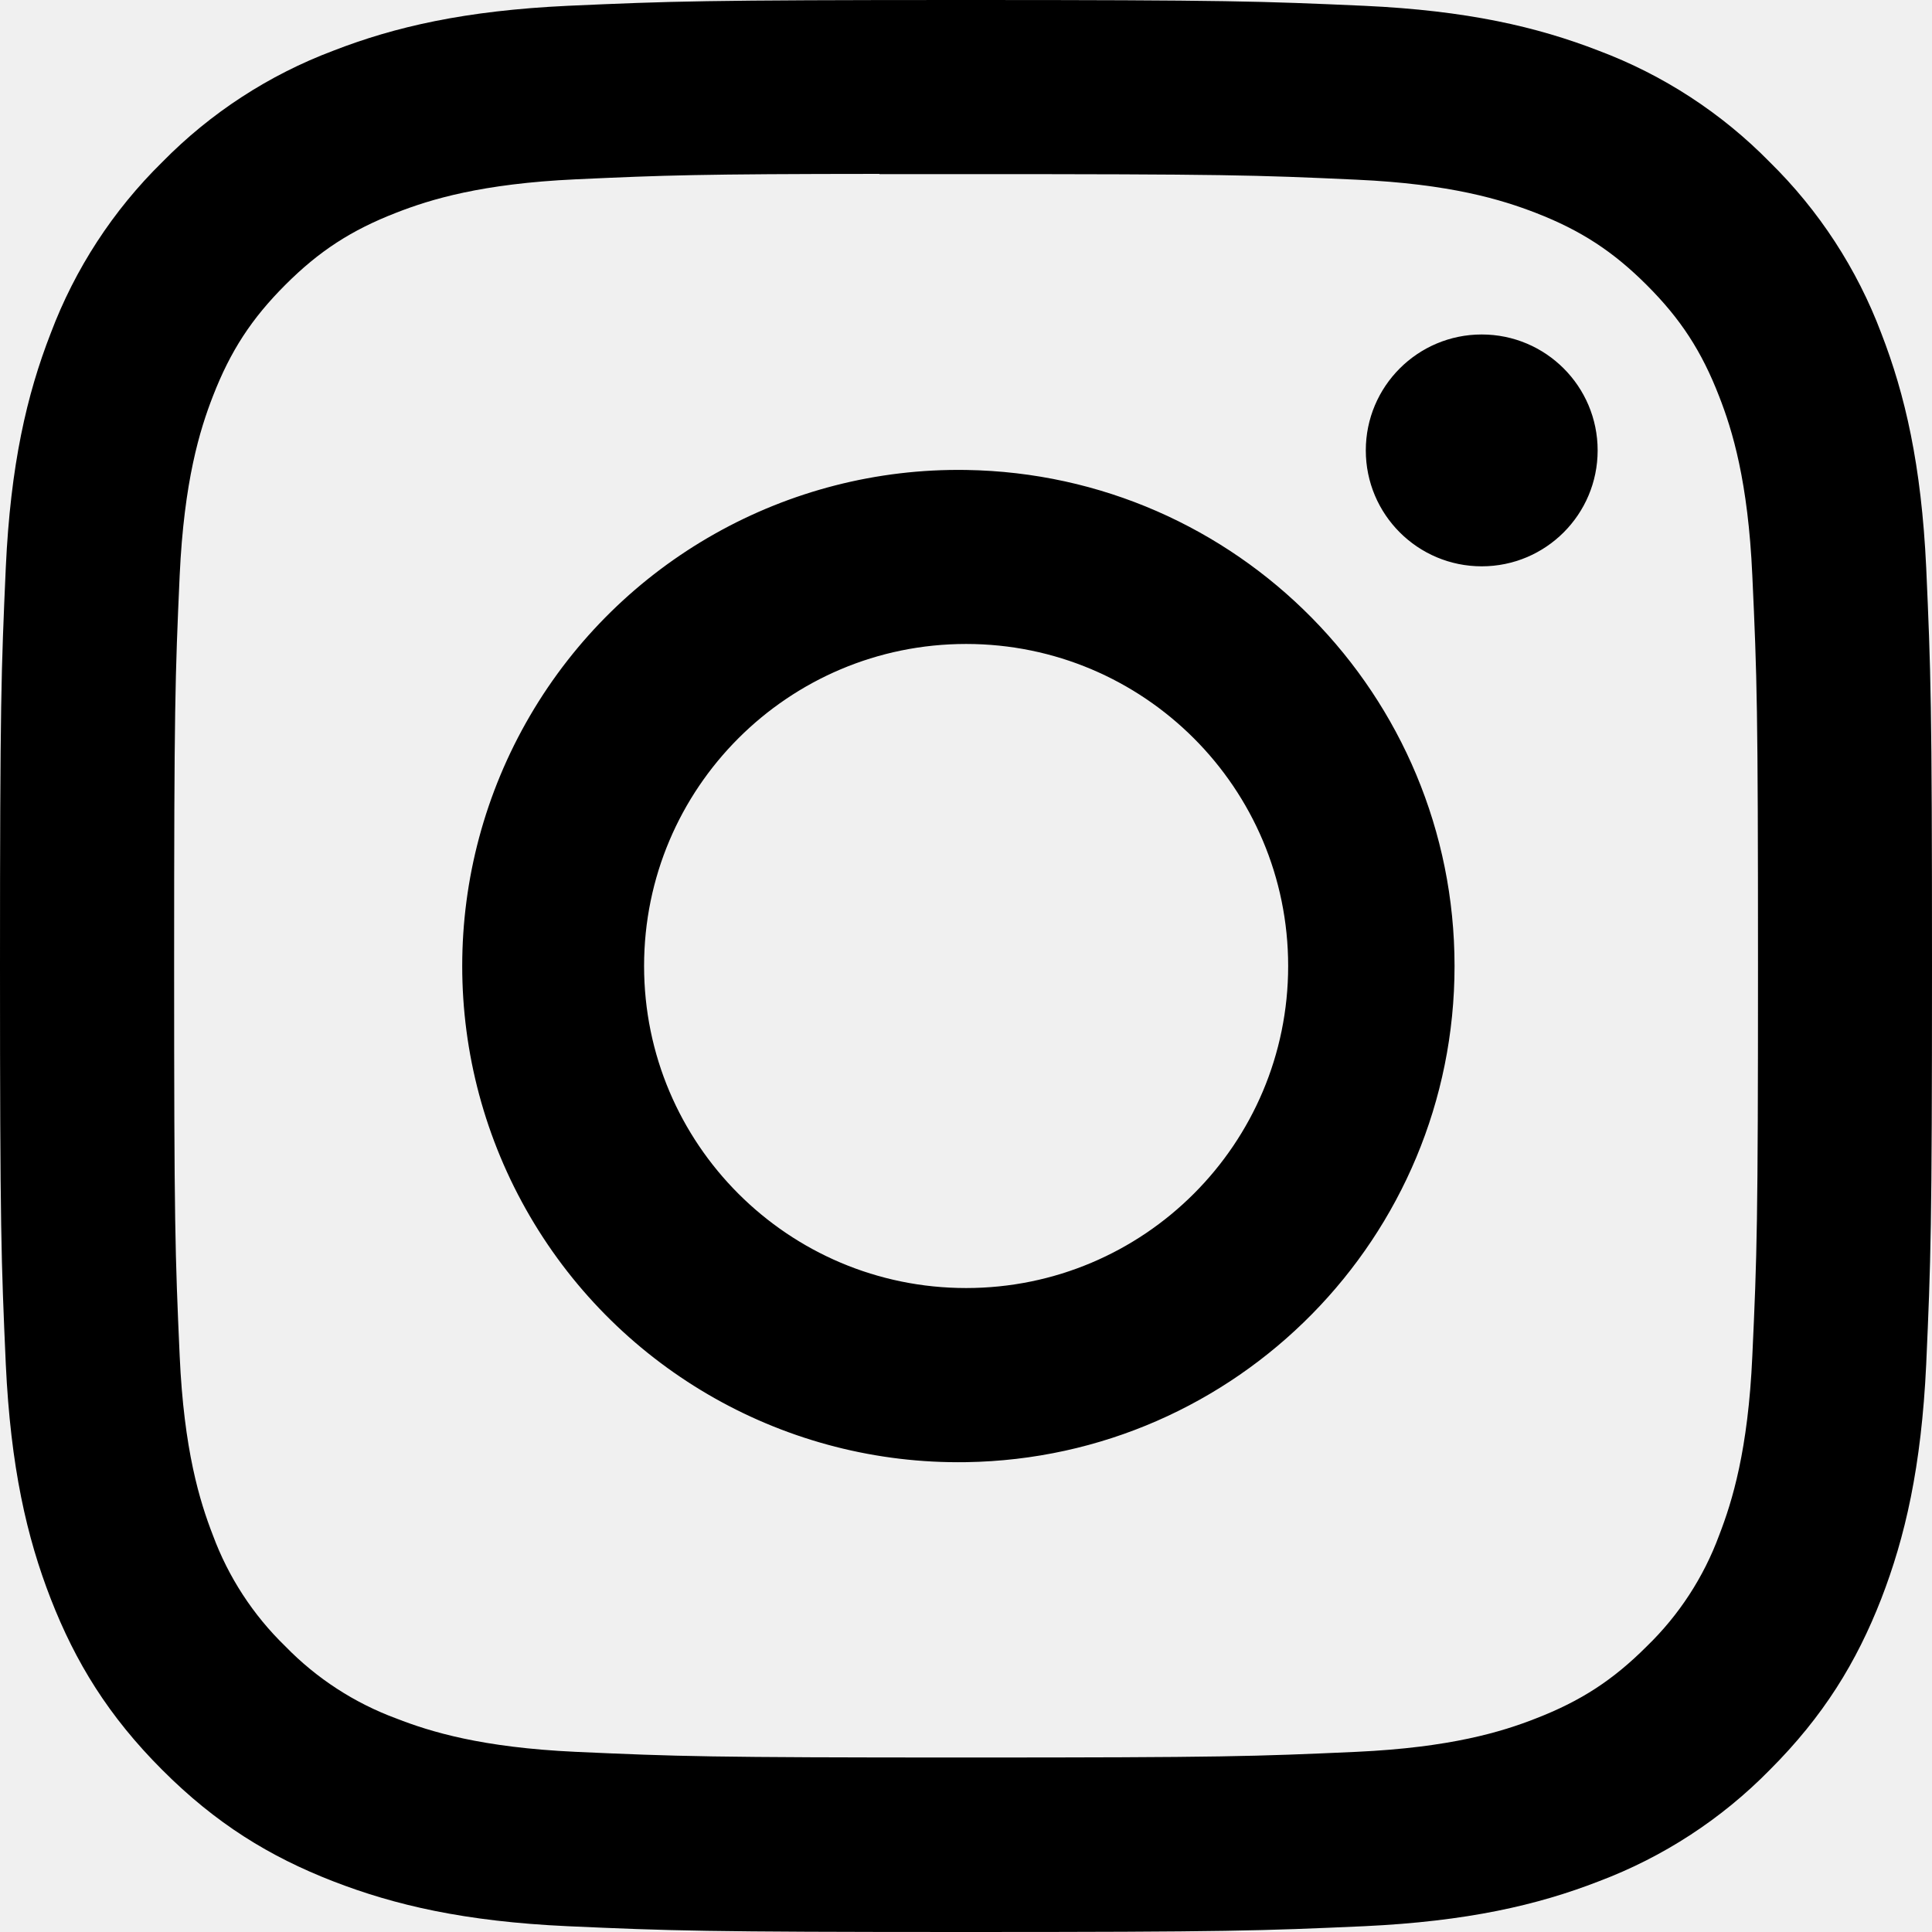
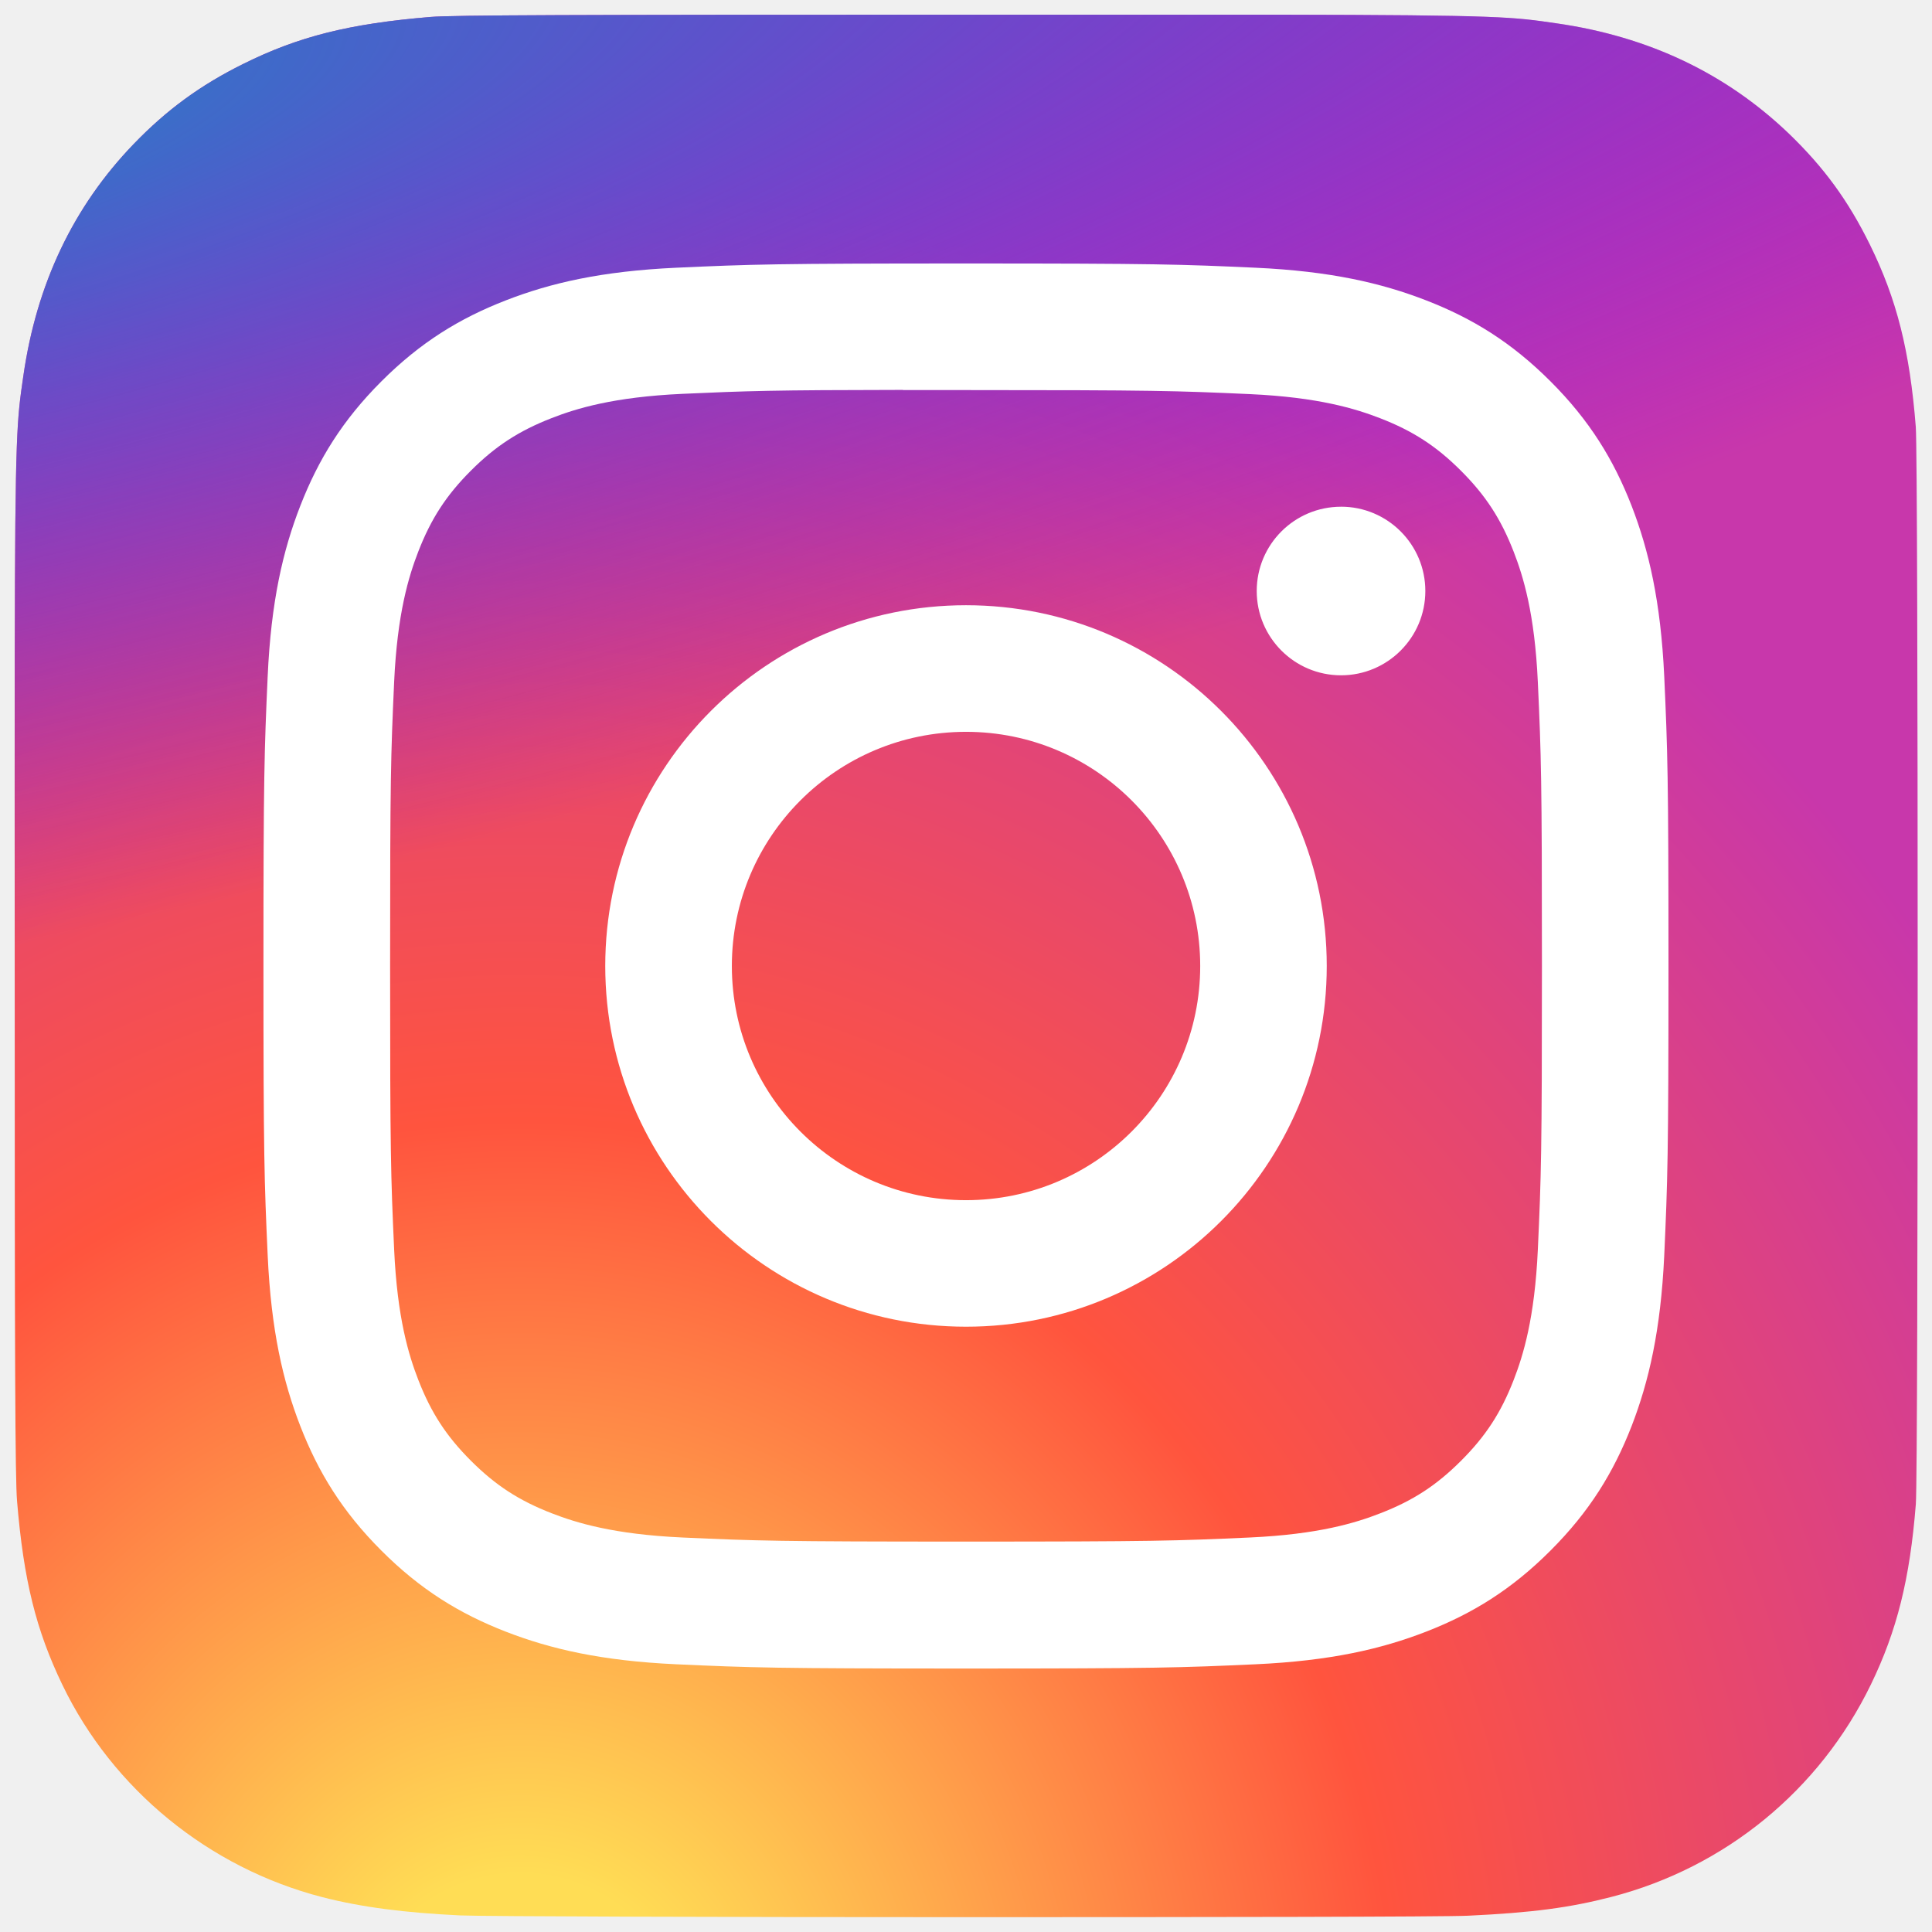
- <svg xmlns="http://www.w3.org/2000/svg" width="16" height="16" fill="currentColor" class="bi bi-instagram" viewBox="0 0 16 16">
-   <path d="M8 0C5.829 0 5.556.01 4.703.048 3.85.088 3.269.222 2.76.42a3.917 3.917 0 0 0-1.417.923A3.927 3.927 0 0 0 .42 2.76C.222 3.268.087 3.85.048 4.7.01 5.555 0 5.827 0 8.001c0 2.172.01 2.444.048 3.297.04.852.174 1.433.372 1.942.205.526.478.972.923 1.417.444.445.89.719 1.416.923.51.198 1.09.333 1.942.372C5.555 15.99 5.827 16 8 16s2.444-.01 3.298-.048c.851-.04 1.434-.174 1.943-.372a3.916 3.916 0 0 0 1.416-.923c.445-.445.718-.891.923-1.417.197-.509.332-1.09.372-1.942C15.99 10.445 16 10.173 16 8s-.01-2.445-.048-3.299c-.04-.851-.175-1.433-.372-1.941a3.926 3.926 0 0 0-.923-1.417A3.911 3.911 0 0 0 13.24.42c-.51-.198-1.092-.333-1.943-.372C10.443.01 10.172 0 7.998 0h.003zm-.717 1.442h.718c2.136 0 2.389.007 3.232.046.78.035 1.204.166 1.486.275.373.145.64.319.92.599.28.28.453.546.598.92.11.281.24.705.275 1.485.039.843.047 1.096.047 3.231s-.008 2.389-.047 3.232c-.035.78-.166 1.203-.275 1.485a2.47 2.47 0 0 1-.599.919c-.28.28-.546.453-.92.598-.28.11-.704.24-1.485.276-.843.038-1.096.047-3.232.047s-2.39-.009-3.233-.047c-.78-.036-1.203-.166-1.485-.276a2.478 2.478 0 0 1-.92-.598 2.48 2.48 0 0 1-.6-.92c-.109-.281-.24-.705-.275-1.485-.038-.843-.046-1.096-.046-3.233 0-2.136.008-2.388.046-3.231.036-.78.166-1.204.276-1.486.145-.373.319-.64.599-.92.28-.28.546-.453.92-.598.282-.11.705-.24 1.485-.276.738-.034 1.024-.044 2.515-.045v.002zm4.988 1.328a.96.96 0 1 0 0 1.92.96.96 0 0 0 0-1.92zm-4.27 1.122a4.109 4.109 0 1 0 0 8.217 4.109 4.109 0 0 0 0-8.217zm0 1.441a2.667 2.667 0 1 1 0 5.334 2.667 2.667 0 0 1 0-5.334z" />
+ <svg xmlns="http://www.w3.org/2000/svg" xmlns:xlink="http://www.w3.org/1999/xlink" width="16" height="16" viewBox="0 0 132.004 132">
+   <defs>
+     <linearGradient id="b">
+       <stop offset="0" stop-color="#3771c8" />
+       <stop stop-color="#3771c8" offset=".128" />
+       <stop offset="1" stop-color="#60f" stop-opacity="0" />
+     </linearGradient>
+     <linearGradient id="a">
+       <stop offset="0" stop-color="#fd5" />
+       <stop offset=".1" stop-color="#fd5" />
+       <stop offset=".5" stop-color="#ff543e" />
+       <stop offset="1" stop-color="#c837ab" />
+     </linearGradient>
+     <radialGradient id="c" cx="158.429" cy="578.088" r="65" xlink:href="#a" gradientUnits="userSpaceOnUse" gradientTransform="matrix(0 -1.98198 1.8439 0 -1031.402 454.004)" fx="158.429" fy="578.088" />
+     <radialGradient id="d" cx="147.694" cy="473.455" r="65" xlink:href="#b" gradientUnits="userSpaceOnUse" gradientTransform="matrix(.17394 .86872 -3.5818 .71718 1648.348 -458.493)" fx="147.694" fy="473.455" />
+   </defs>
+   <path fill="url(#c)" d="M65.03 0C37.888 0 29.95.028 28.407.156c-5.57.463-9.036 1.34-12.812 3.22-2.91 1.445-5.205 3.12-7.47 5.468C4 13.126 1.5 18.394.595 24.656c-.44 3.04-.568 3.66-.594 19.188-.01 5.176 0 11.988 0 21.125 0 27.12.03 35.05.16 36.59.45 5.42 1.3 8.83 3.1 12.56 3.44 7.14 10.01 12.5 17.75 14.5 2.68.69 5.64 1.07 9.44 1.25 1.61.07 18.02.12 34.44.12 16.42 0 32.84-.02 34.41-.1 4.4-.207 6.955-.55 9.78-1.28 7.79-2.01 14.24-7.29 17.75-14.53 1.765-3.64 2.66-7.18 3.065-12.317.088-1.12.125-18.977.125-36.81 0-17.836-.04-35.66-.128-36.78-.41-5.22-1.305-8.73-3.127-12.44-1.495-3.037-3.155-5.305-5.565-7.624C116.9 4 111.64 1.5 105.372.596 102.335.157 101.73.027 86.19 0H65.03z" transform="translate(1.004 1)" />
+   <path fill="url(#d)" d="M65.03 0C37.888 0 29.95.028 28.407.156c-5.57.463-9.036 1.34-12.812 3.22-2.91 1.445-5.205 3.12-7.47 5.468C4 13.126 1.5 18.394.595 24.656c-.44 3.04-.568 3.66-.594 19.188-.01 5.176 0 11.988 0 21.125 0 27.12.03 35.05.16 36.59.45 5.42 1.3 8.83 3.1 12.56 3.44 7.14 10.01 12.5 17.75 14.5 2.68.69 5.64 1.07 9.44 1.25 1.61.07 18.02.12 34.44.12 16.42 0 32.84-.02 34.41-.1 4.4-.207 6.955-.55 9.78-1.28 7.79-2.01 14.24-7.29 17.75-14.53 1.765-3.64 2.66-7.18 3.065-12.317.088-1.12.125-18.977.125-36.81 0-17.836-.04-35.66-.128-36.78-.41-5.22-1.305-8.73-3.127-12.44-1.495-3.037-3.155-5.305-5.565-7.624C116.9 4 111.64 1.5 105.372.596 102.335.157 101.73.027 86.19 0H65.03z" transform="translate(1.004 1)" />
+   <path fill="#fff" d="M66.004 18c-13.036 0-14.672.057-19.792.29-5.11.234-8.598 1.043-11.65 2.23-3.157 1.226-5.835 2.866-8.503 5.535-2.67 2.668-4.31 5.346-5.54 8.502-1.19 3.053-2 6.542-2.23 11.65C18.06 51.327 18 52.964 18 66s.058 14.667.29 19.787c.235 5.11 1.044 8.598 2.23 11.65 1.227 3.157 2.867 5.835 5.536 8.503 2.667 2.67 5.345 4.314 8.5 5.54 3.054 1.187 6.543 1.996 11.652 2.23 5.12.233 6.755.29 19.79.29 13.037 0 14.668-.057 19.788-.29 5.11-.234 8.602-1.043 11.656-2.23 3.156-1.226 5.83-2.87 8.497-5.54 2.67-2.668 4.31-5.346 5.54-8.502 1.18-3.053 1.99-6.542 2.23-11.65.23-5.12.29-6.752.29-19.788 0-13.036-.06-14.672-.29-19.792-.24-5.11-1.05-8.598-2.23-11.65-1.23-3.157-2.87-5.835-5.54-8.503-2.67-2.67-5.34-4.31-8.5-5.535-3.06-1.187-6.55-1.996-11.66-2.23-5.12-.233-6.75-.29-19.79-.29zm-4.306 8.65c1.278-.002 2.704 0 4.306 0 12.816 0 14.335.046 19.396.276 4.68.214 7.22.996 8.912 1.653 2.24.87 3.837 1.91 5.516 3.59 1.68 1.68 2.72 3.28 3.592 5.52.657 1.69 1.44 4.23 1.653 8.91.23 5.06.28 6.58.28 19.39s-.05 14.33-.28 19.39c-.214 4.68-.996 7.22-1.653 8.91-.87 2.24-1.912 3.835-3.592 5.514-1.68 1.68-3.275 2.72-5.516 3.59-1.69.66-4.232 1.44-8.912 1.654-5.06.23-6.58.28-19.396.28-12.817 0-14.336-.05-19.396-.28-4.68-.216-7.22-.998-8.913-1.655-2.24-.87-3.84-1.91-5.52-3.59-1.68-1.68-2.72-3.276-3.592-5.517-.657-1.69-1.44-4.23-1.653-8.91-.23-5.06-.276-6.58-.276-19.398s.046-14.33.276-19.39c.214-4.68.996-7.22 1.653-8.912.87-2.24 1.912-3.84 3.592-5.52 1.68-1.68 3.28-2.72 5.52-3.592 1.692-.66 4.233-1.44 8.913-1.655 4.428-.2 6.144-.26 15.09-.27zm29.928 7.97c-3.18 0-5.76 2.577-5.76 5.758 0 3.18 2.58 5.76 5.76 5.76 3.18 0 5.76-2.58 5.76-5.76 0-3.18-2.58-5.76-5.76-5.76zm-25.622 6.73c-13.613 0-24.65 11.037-24.65 24.65 0 13.613 11.037 24.645 24.65 24.645C79.617 90.645 90.65 79.613 90.65 66S79.616 41.35 66.003 41.35zm0 8.65c8.836 0 16 7.163 16 16 0 8.836-7.164 16-16 16-8.837 0-16-7.164-16-16 0-8.837 7.163-16 16-16z" />
</svg>
